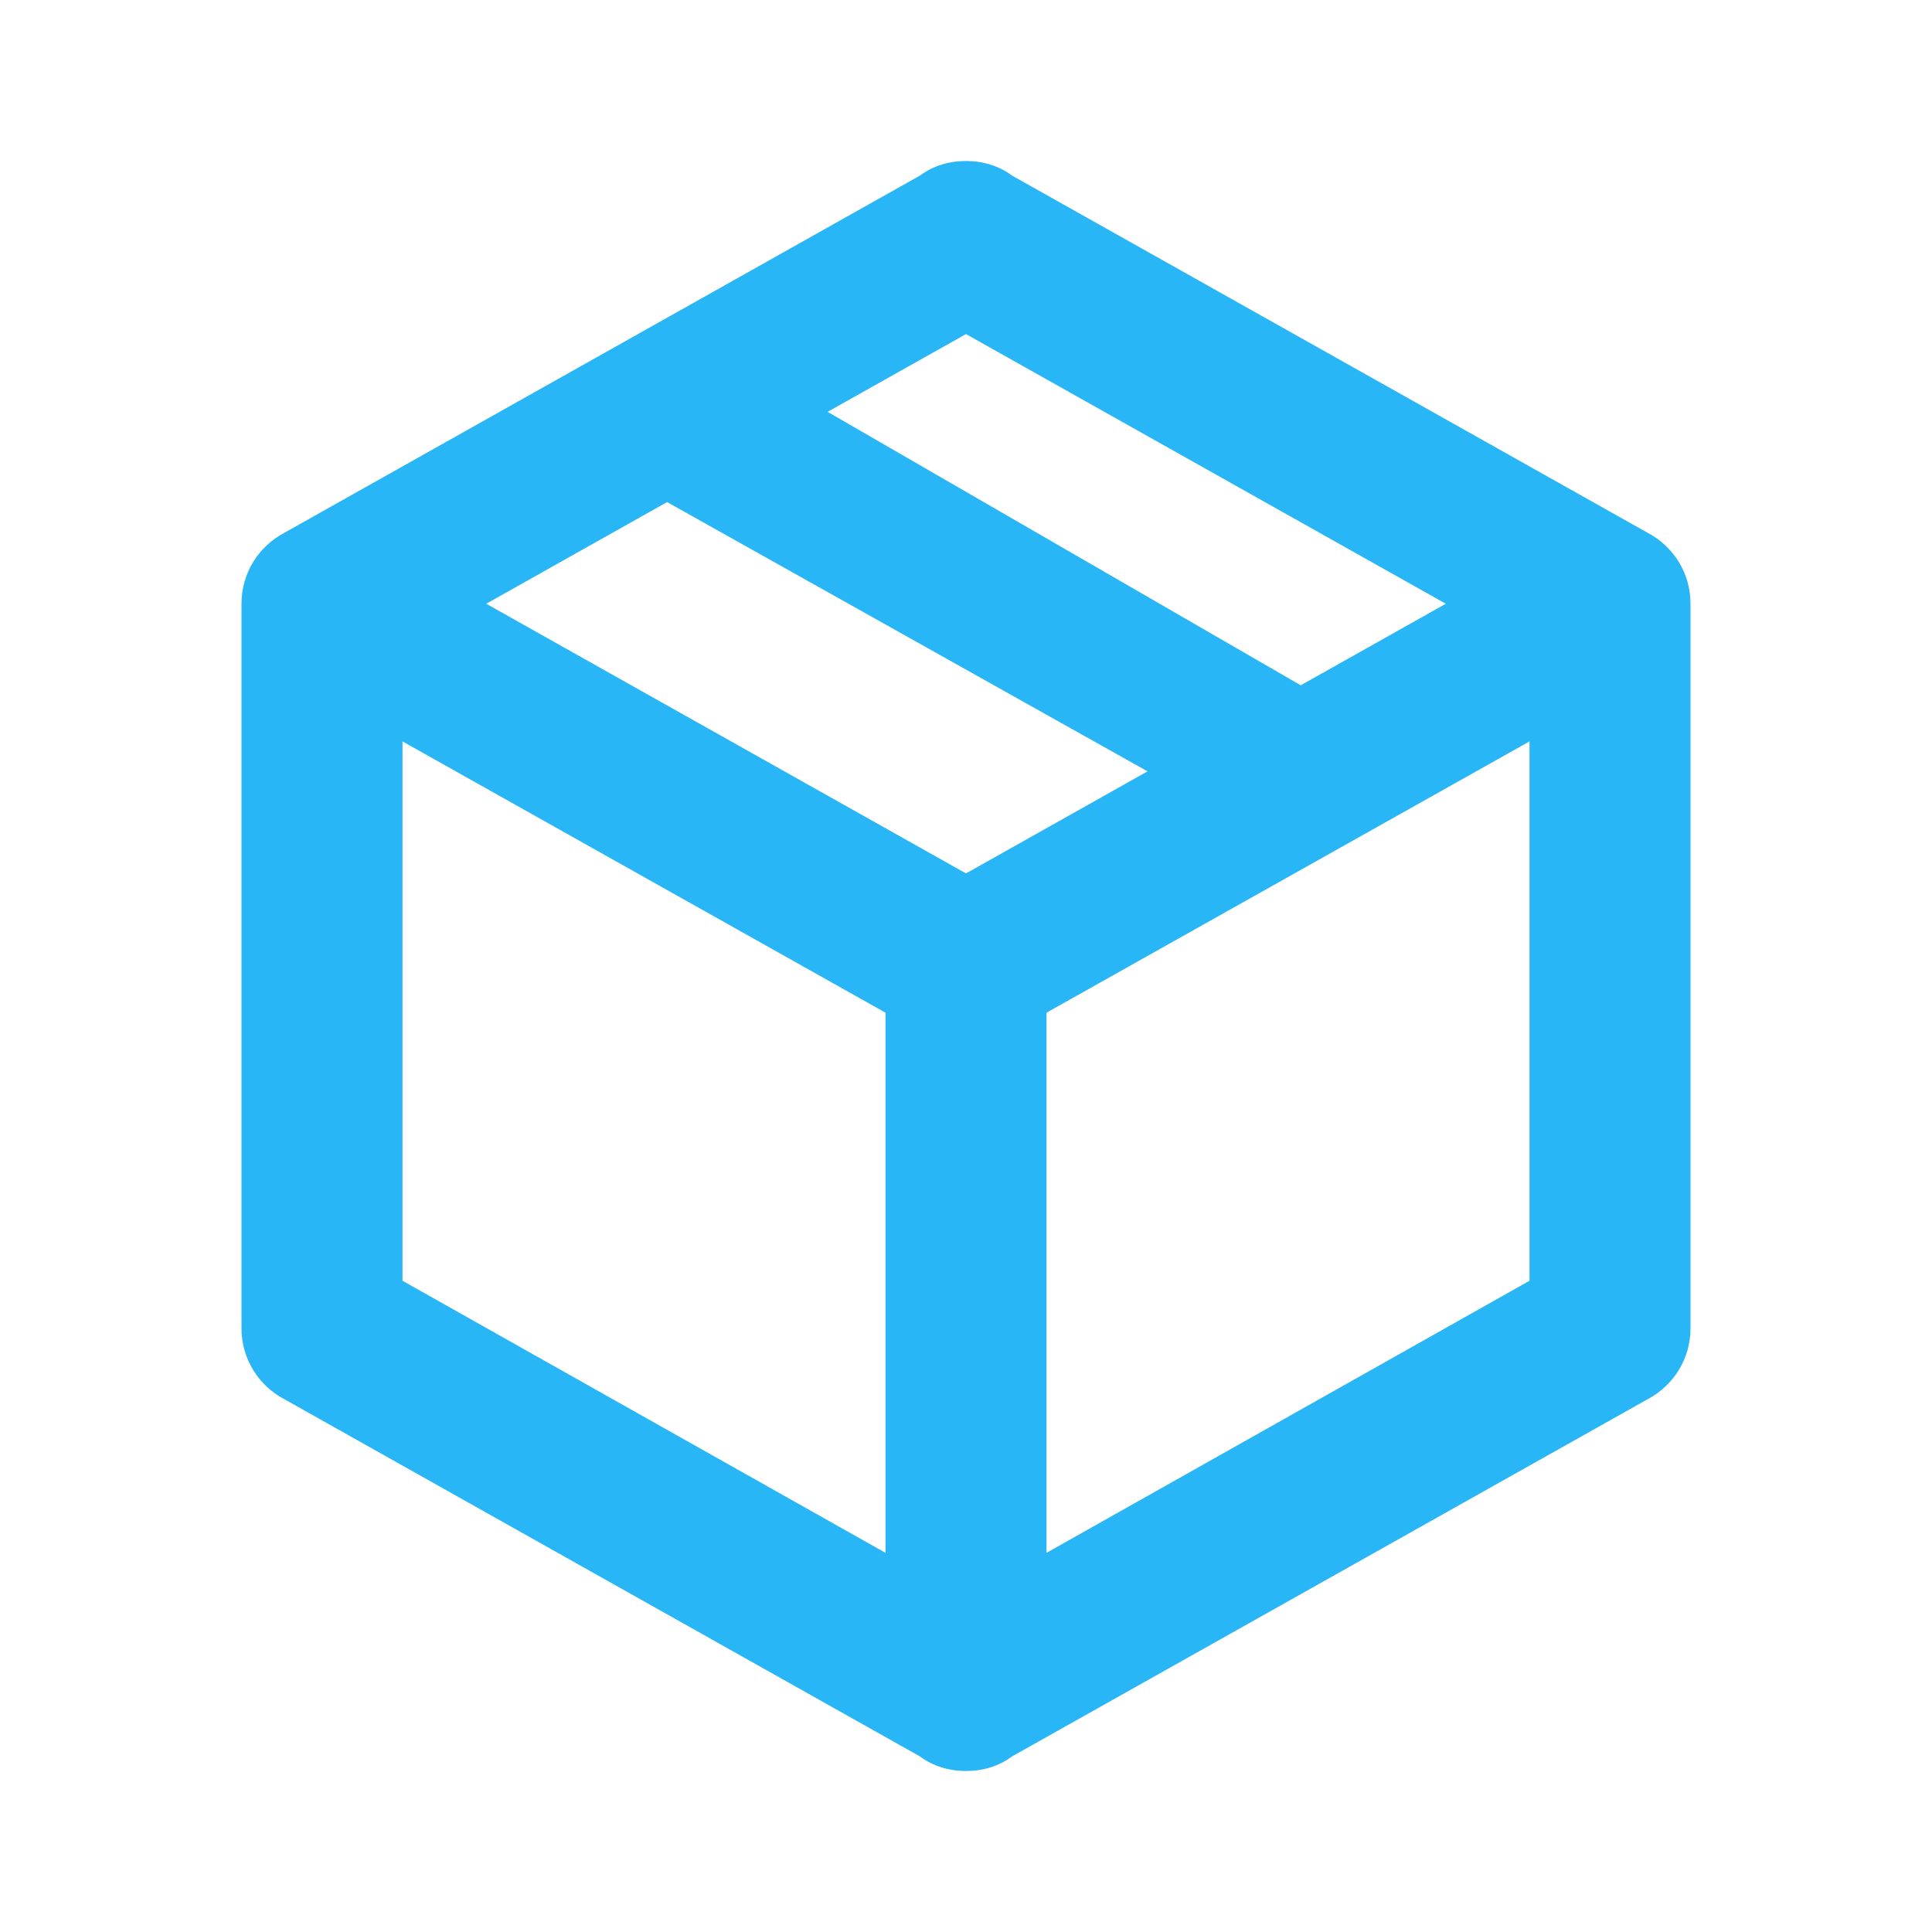
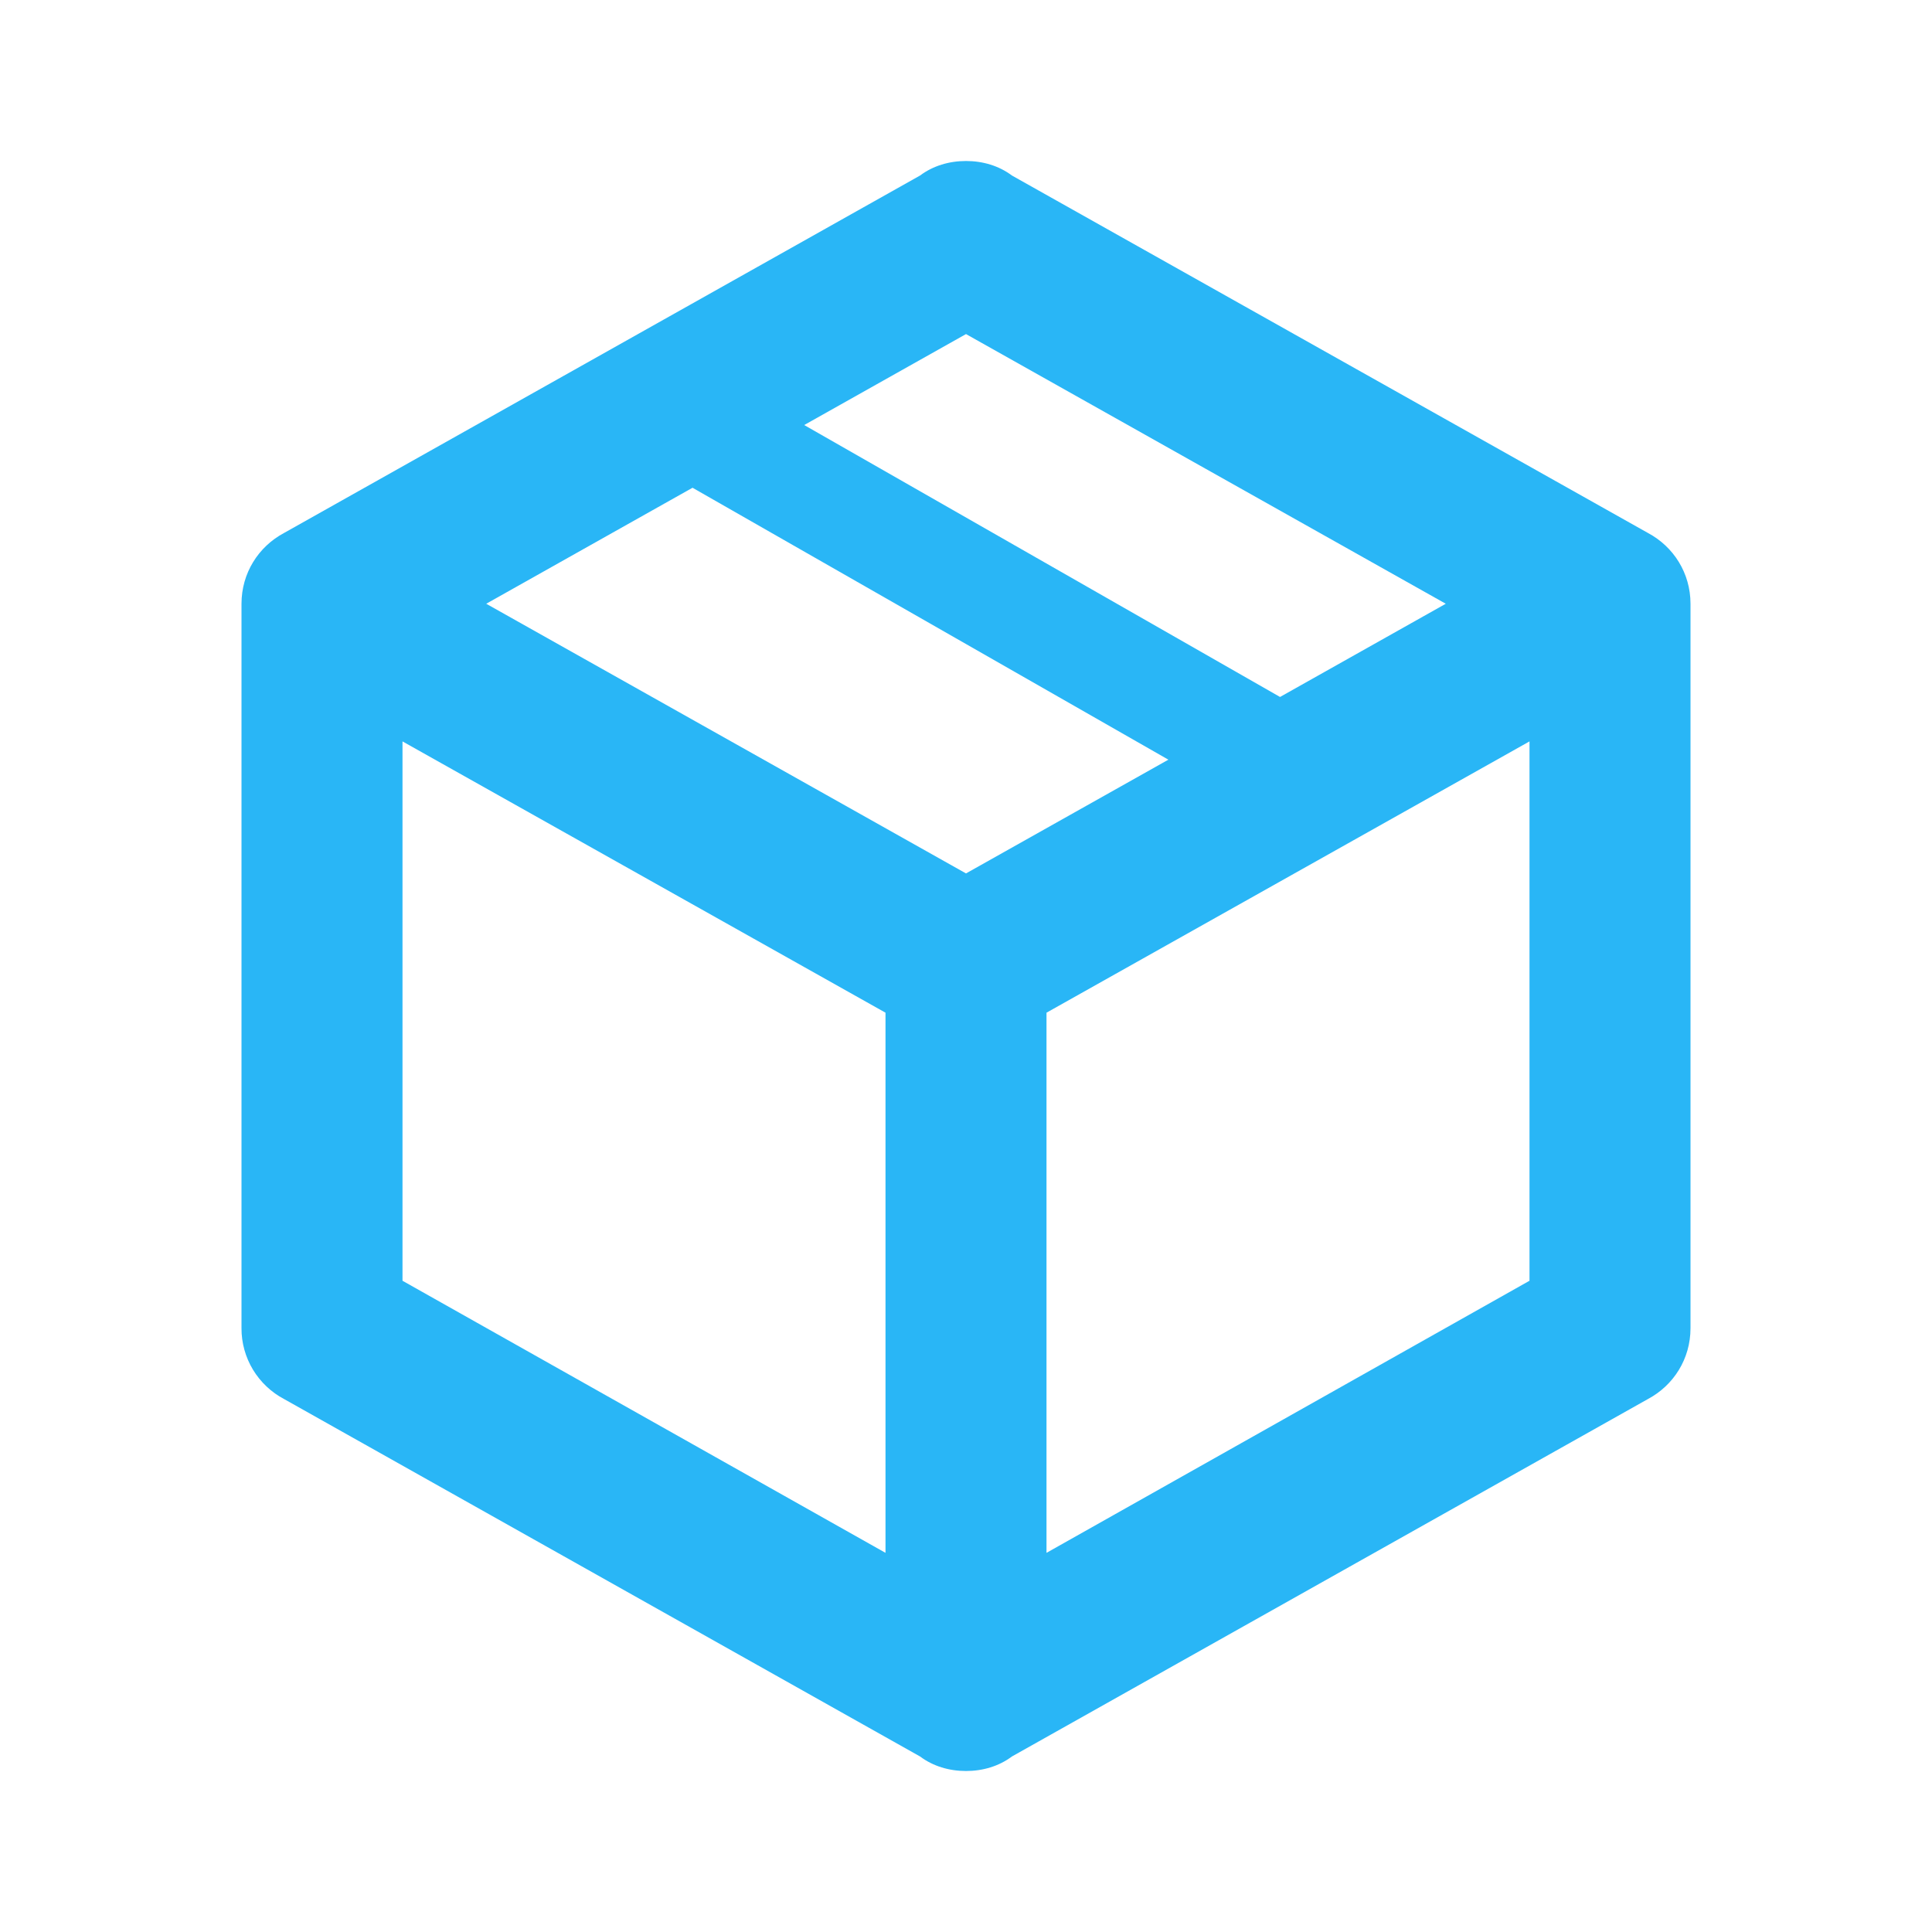
<svg xmlns="http://www.w3.org/2000/svg" viewBox="0 0 24 24">
-   <path d="M20.47 17.38C20.79 17.21 21 16.88 21 16.5V7.5C21 7.12 20.79 6.79 20.47 6.62L12.57 2.18C12.41 2.06 12.21 2 12 2C11.79 2 11.59 2.06 11.43 2.18L3.53 6.62C3.21 6.79 3 7.12 3 7.5V16.5C2.999 16.681 3.049 16.859 3.142 17.014C3.236 17.169 3.37 17.296 3.53 17.38L11.43 21.82C11.59 21.94 11.79 22 12 22C12.21 22 12.41 21.94 12.57 21.82L20.47 17.38ZM10.281 5.116L12 4.15L17.96 7.5L16.158 8.513L10.281 5.116ZM8.287 6.237L14.255 9.582L12 10.85L6.04 7.5L8.287 6.237ZM11 19.29L5 15.91V9.21L11 12.58V19.29ZM19 9.21V15.91L13 19.29V12.58L19 9.21Z" fill="#29B6F6" />
+   <path d="M20.47 17.38C20.79 17.21 21 16.88 21 16.5V7.5C21 7.12 20.79 6.79 20.47 6.62L12.57 2.18C12.41 2.06 12.21 2 12 2C11.79 2 11.59 2.06 11.43 2.18L3.53 6.62C3.21 6.79 3 7.12 3 7.5V16.5C2.999 16.681 3.049 16.859 3.142 17.014C3.236 17.169 3.37 17.296 3.53 17.38L11.43 21.82C11.59 21.94 11.79 22 12 22C12.21 22 12.41 21.94 12.57 21.82L20.47 17.38ZM9.99 5.28L12 4.15L17.96 7.5L15.901 8.658L9.99 5.28ZM8.603 6.059L14.514 9.437L12 10.85L6.04 7.5L8.603 6.059ZM11 19.29L5 15.91V9.21L11 12.58V19.29ZM19 9.21V15.91L13 19.29V12.58L19 9.21Z" fill="#29B6F6" />
</svg>
